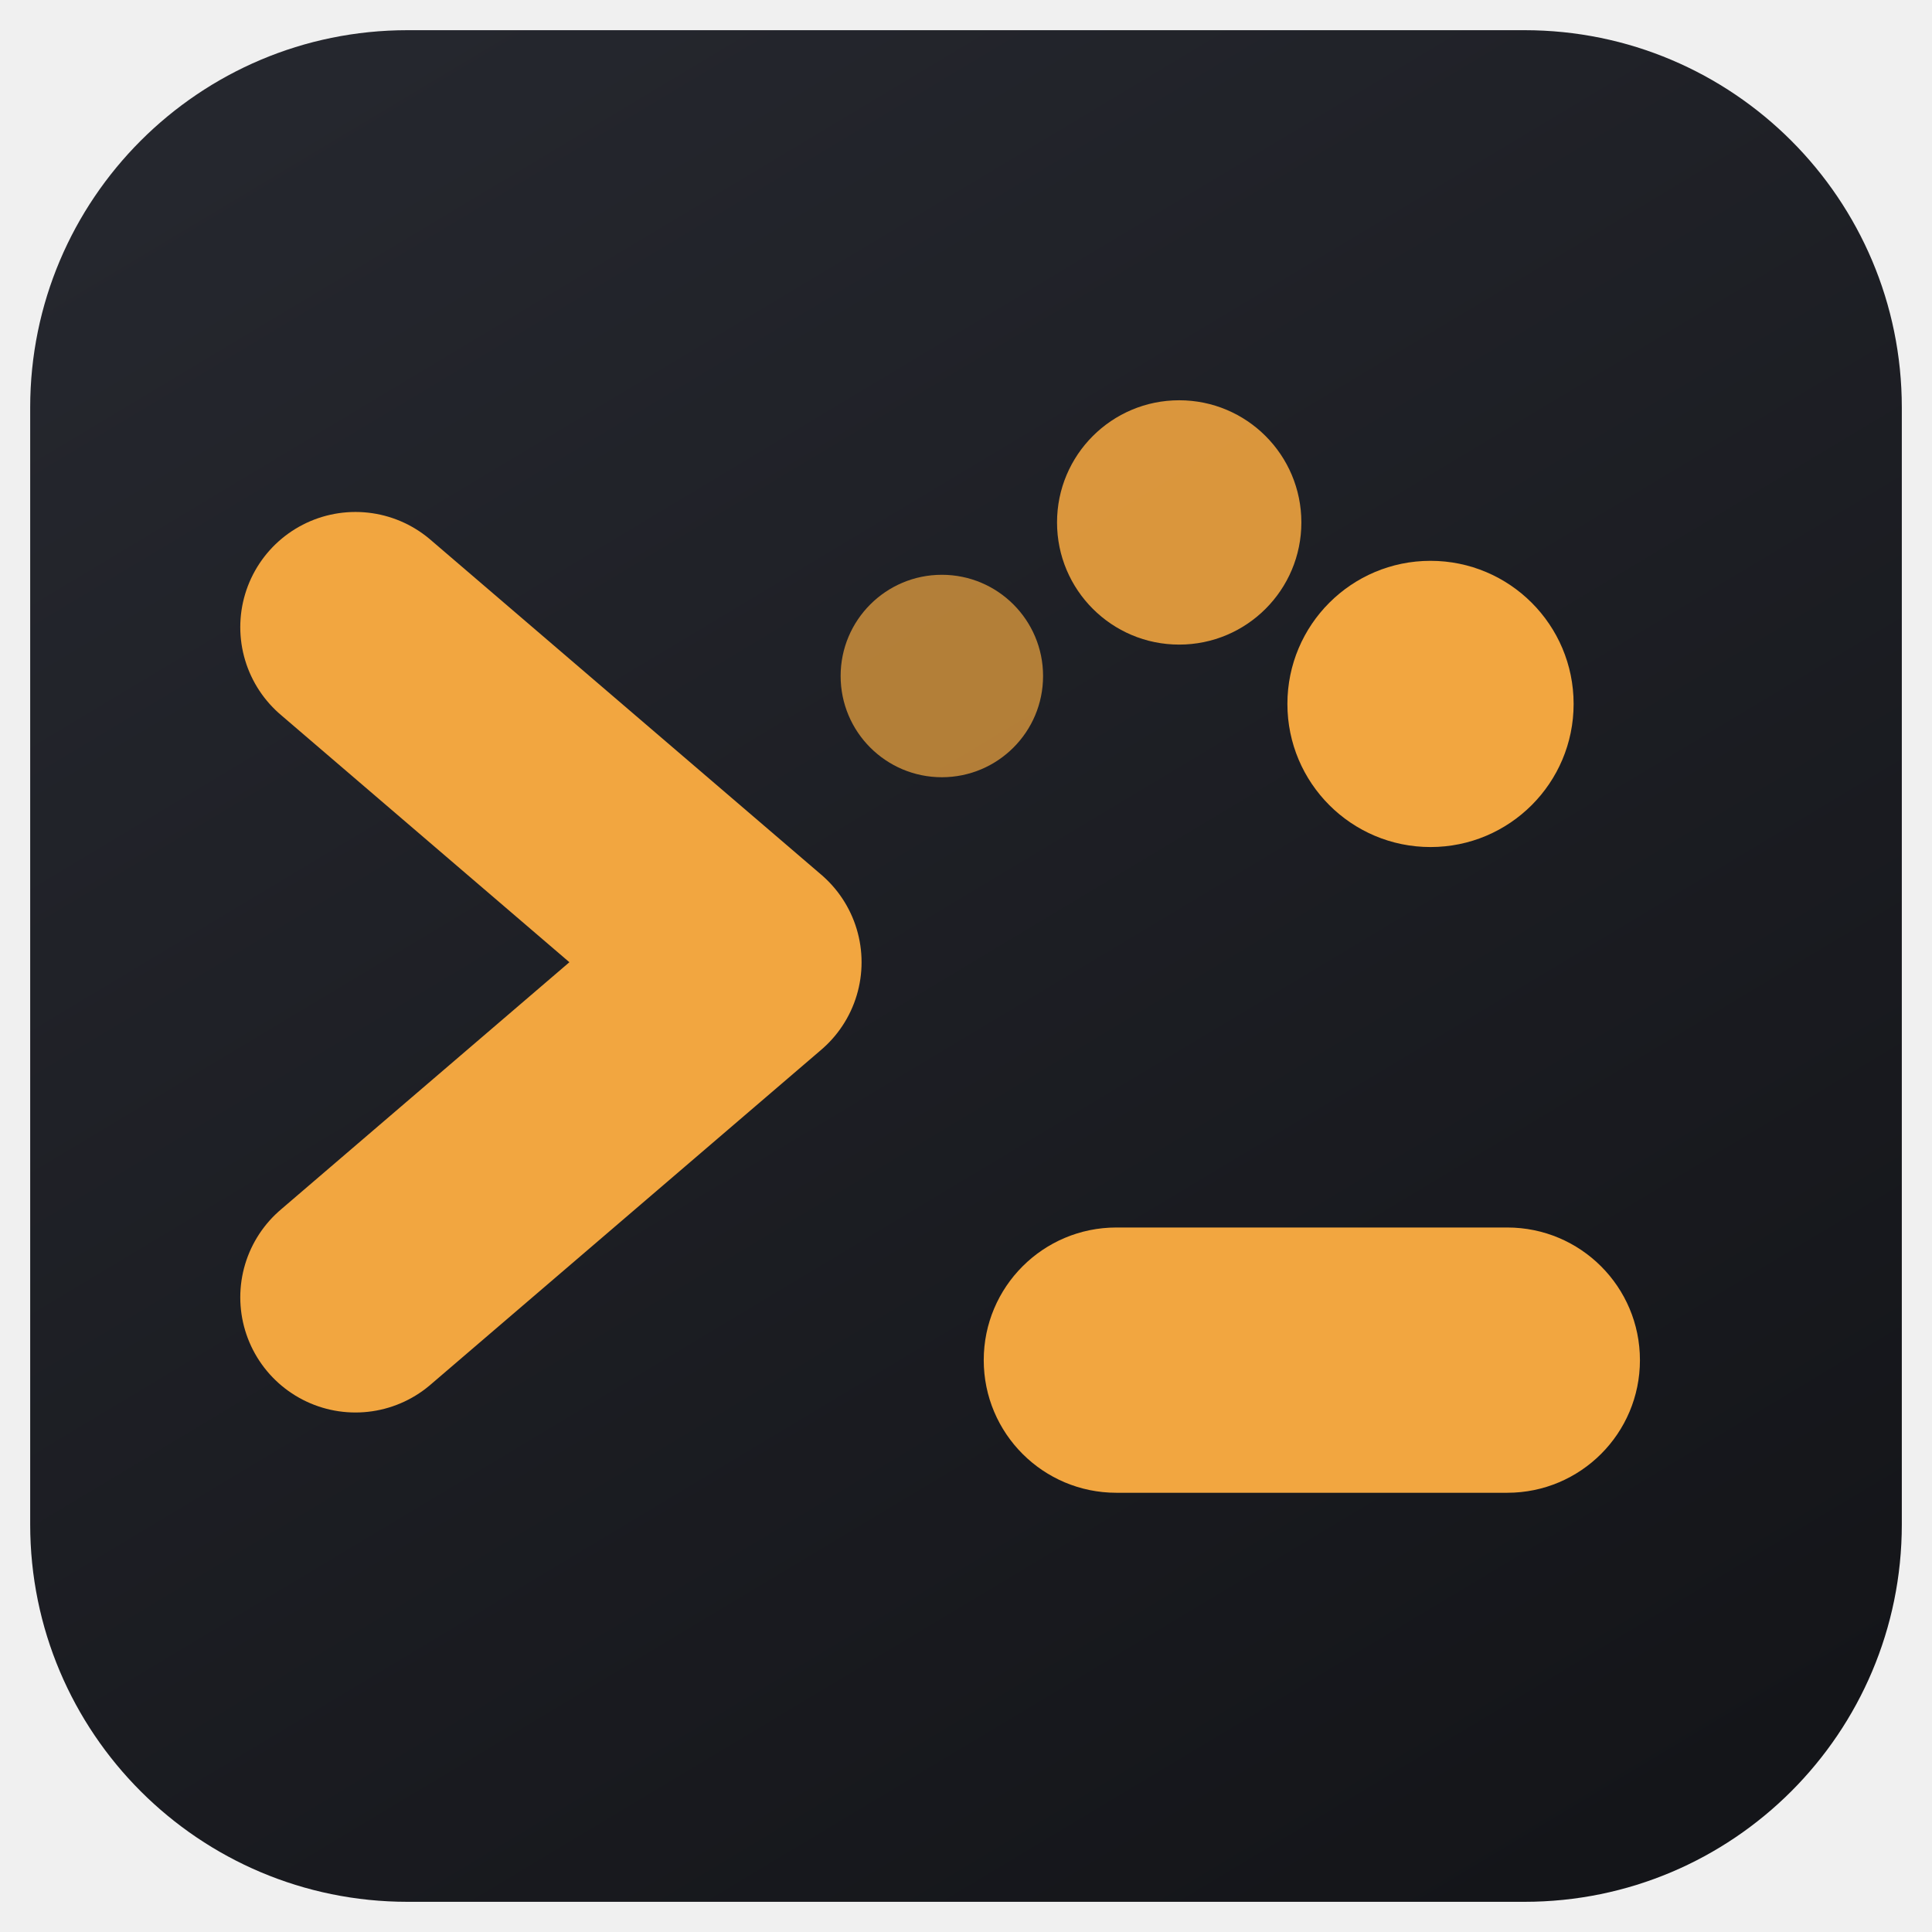
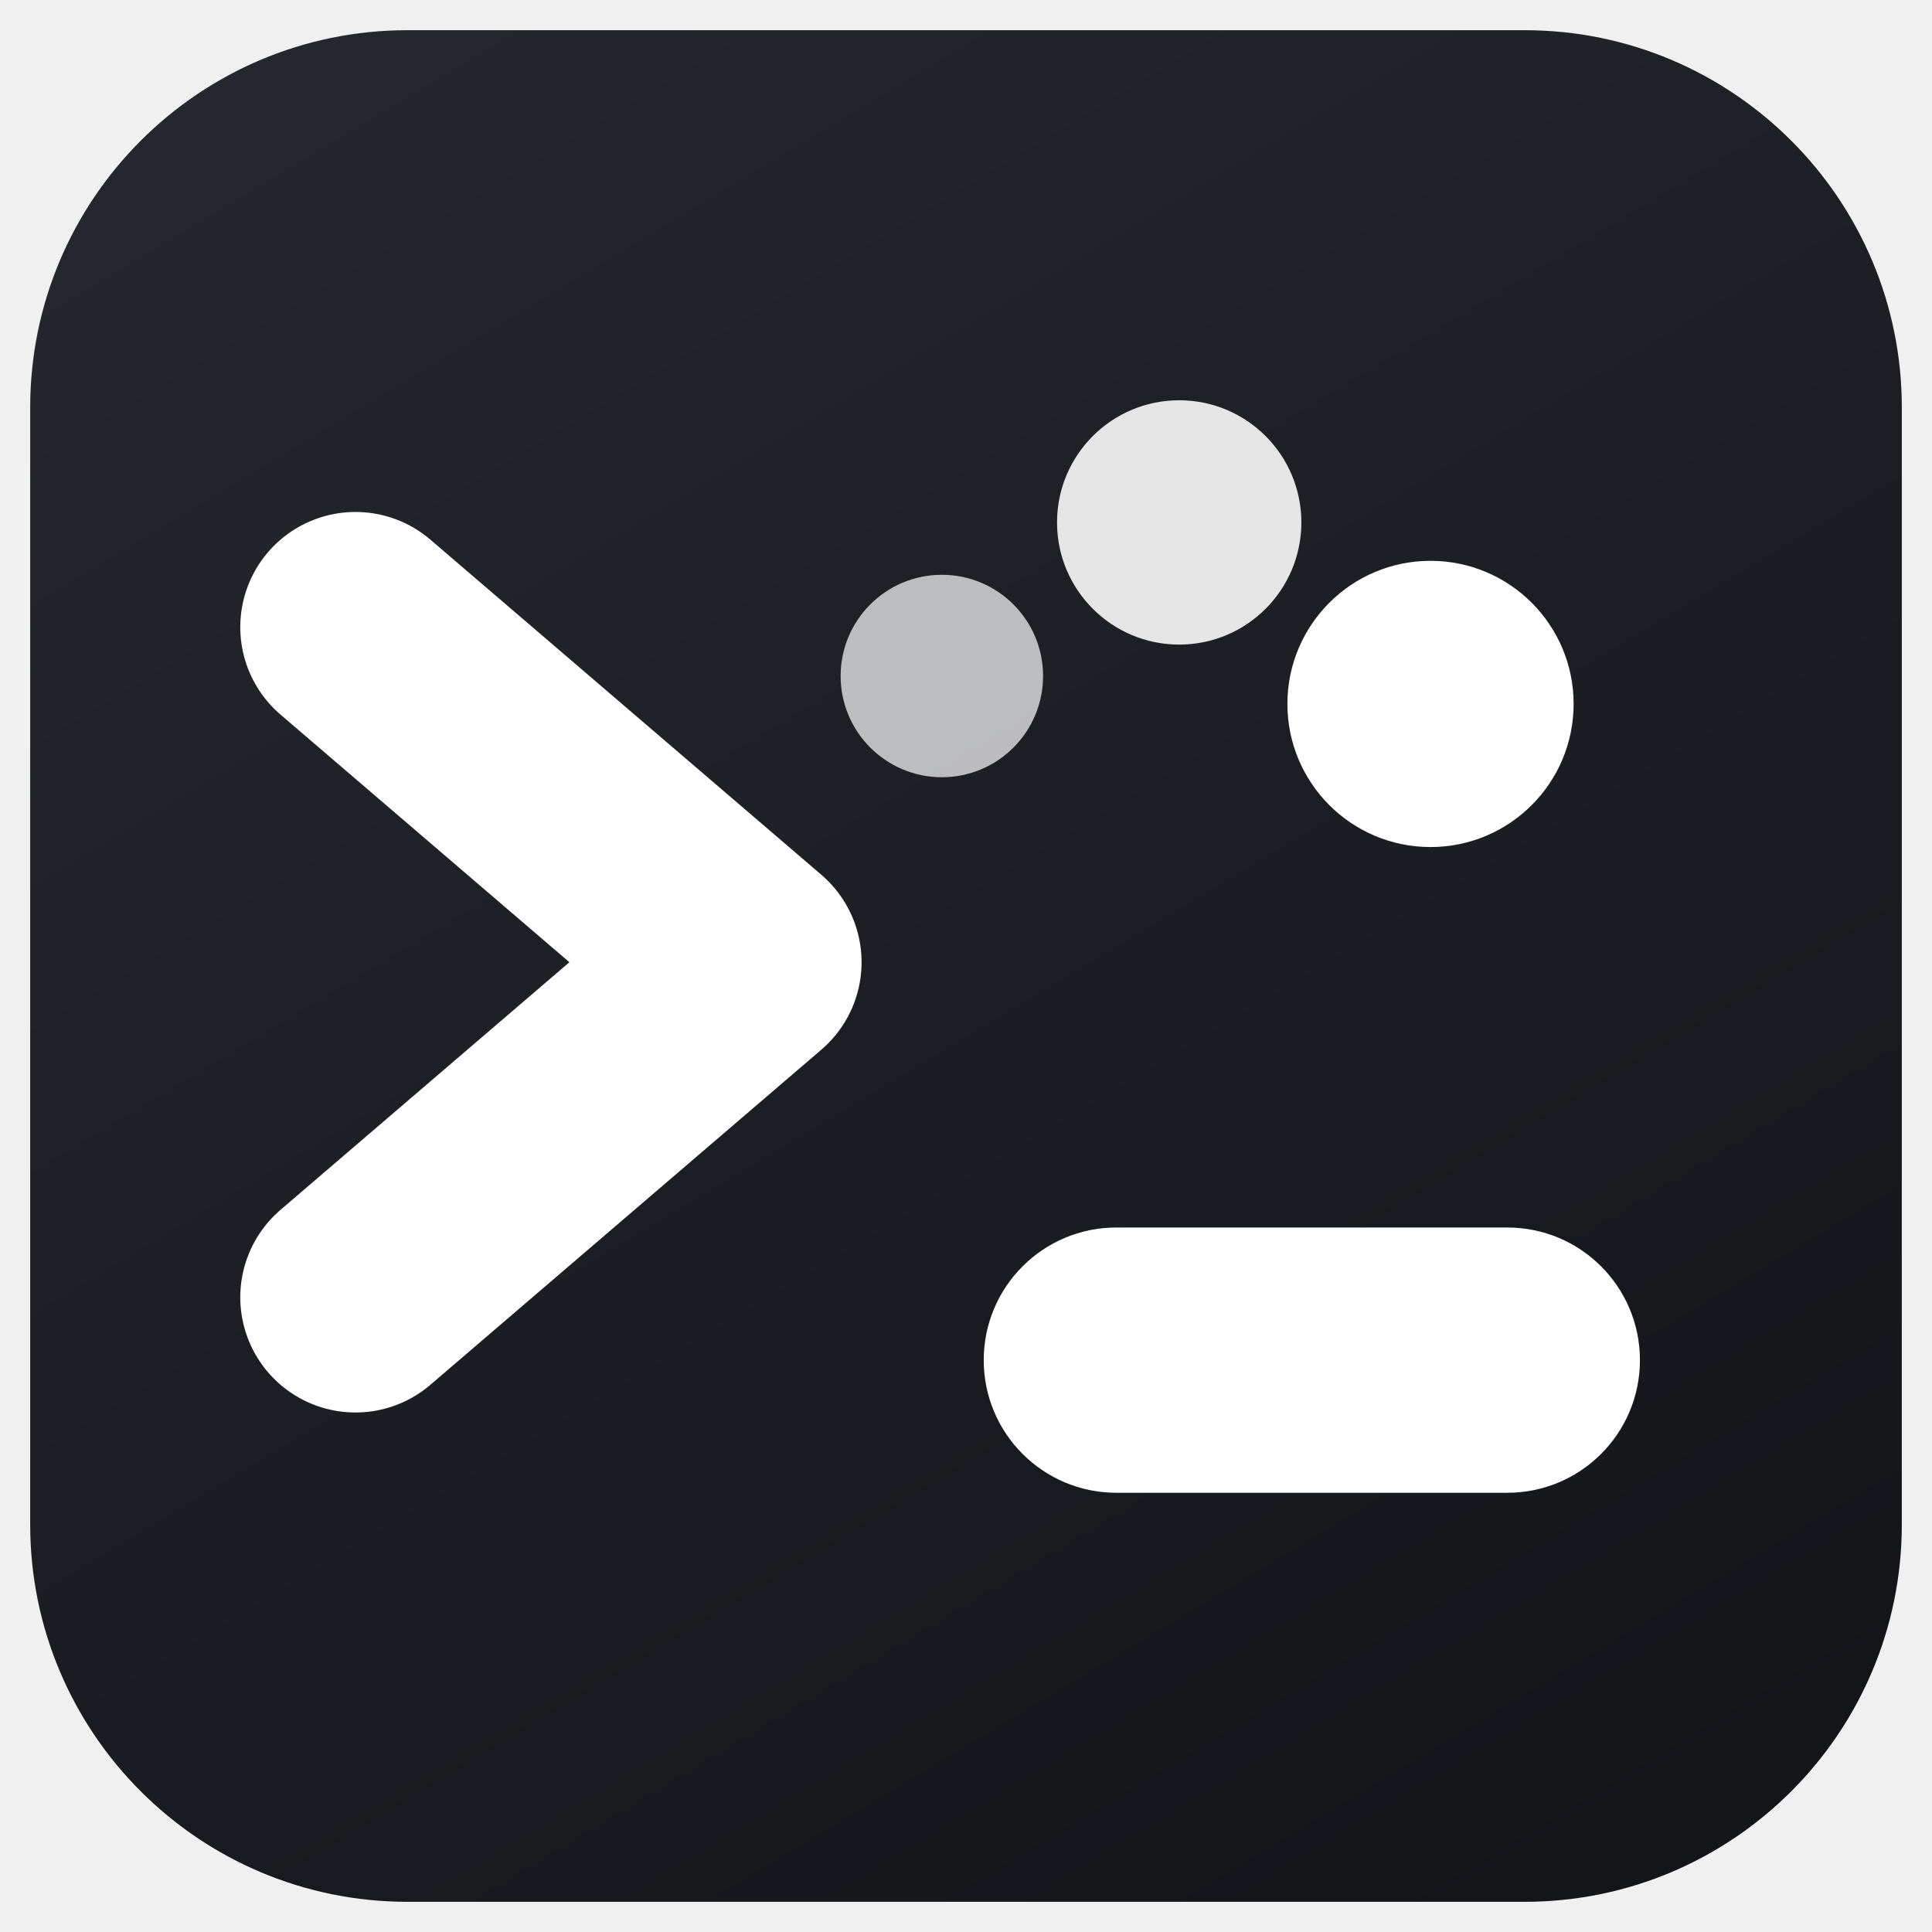
<svg xmlns="http://www.w3.org/2000/svg" width="1024" height="1024" viewBox="0 0 1024 1024">
  <defs>
    <linearGradient id="tile" x1="0.2" y1="0" x2="0.8" y2="1">
      <stop offset="0" stop-color="#25272e" />
      <stop offset="1" stop-color="#141519" />
    </linearGradient>
  </defs>
  <rect x="16" y="16" width="992" height="992" rx="200" fill="url(#tile)" />
  <g transform="translate(70 66) scale(37)">
-     <path d="M3.2 7.2L8.8 12L3.2 16.8" fill="none" stroke="#f2a640" stroke-width="3.3" stroke-linecap="round" stroke-linejoin="round" />
-     <circle cx="11.6" cy="7.9" r="1.45" fill="#f2a640" opacity="0.7" />
-     <circle cx="15" cy="5.7" r="1.75" fill="#f2a640" opacity="0.88" />
-     <circle cx="18.6" cy="8.3" r="2.05" fill="#f2a640" />
-     <rect x="12.2" y="15.8" width="9.4" height="3.8" rx="1.9" fill="#f2a640" />
+     <path d="M3.2 7.2L8.8 12L3.2 16.8" fill="none" stroke="#ffffff" stroke-width="3.3" stroke-linecap="round" stroke-linejoin="round" />
+     <circle cx="11.6" cy="7.9" r="1.45" fill="#ffffff" opacity="0.7" />
+     <circle cx="15" cy="5.7" r="1.75" fill="#ffffff" opacity="0.88" />
+     <circle cx="18.6" cy="8.3" r="2.05" fill="#ffffff" />
+     <rect x="12.2" y="15.8" width="9.4" height="3.8" rx="1.9" fill="#ffffff" />
  </g>
</svg>
